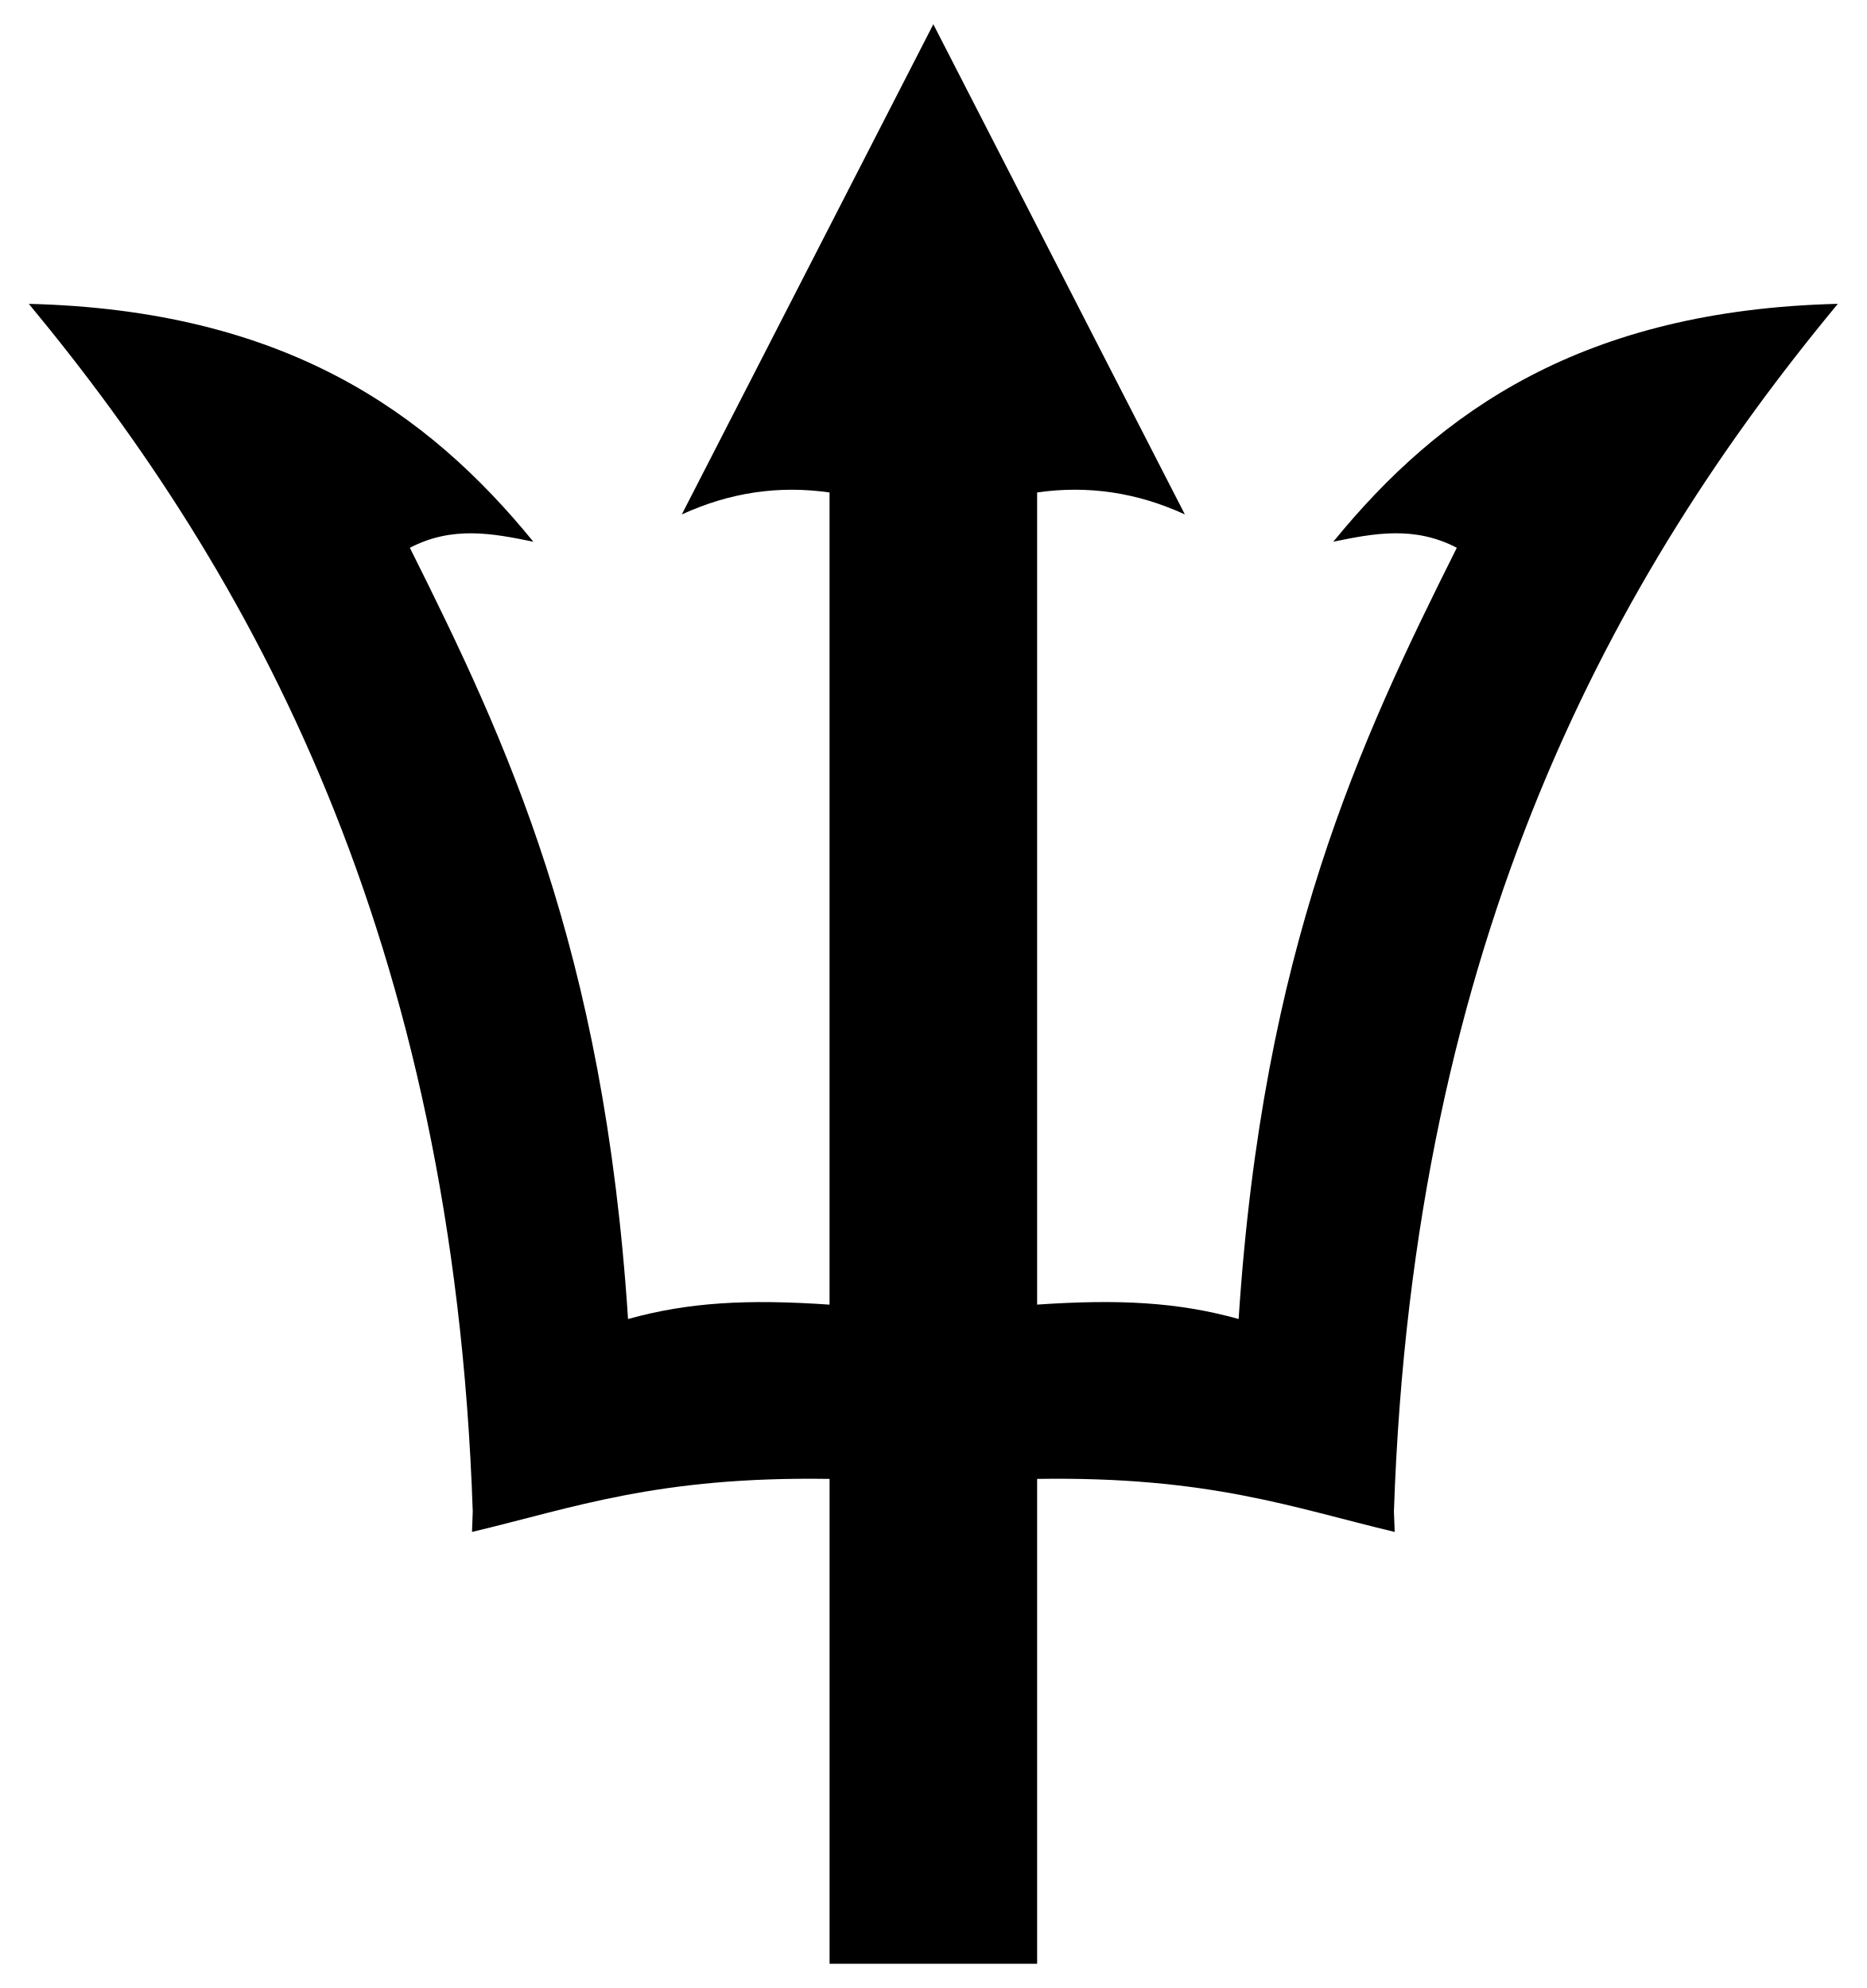
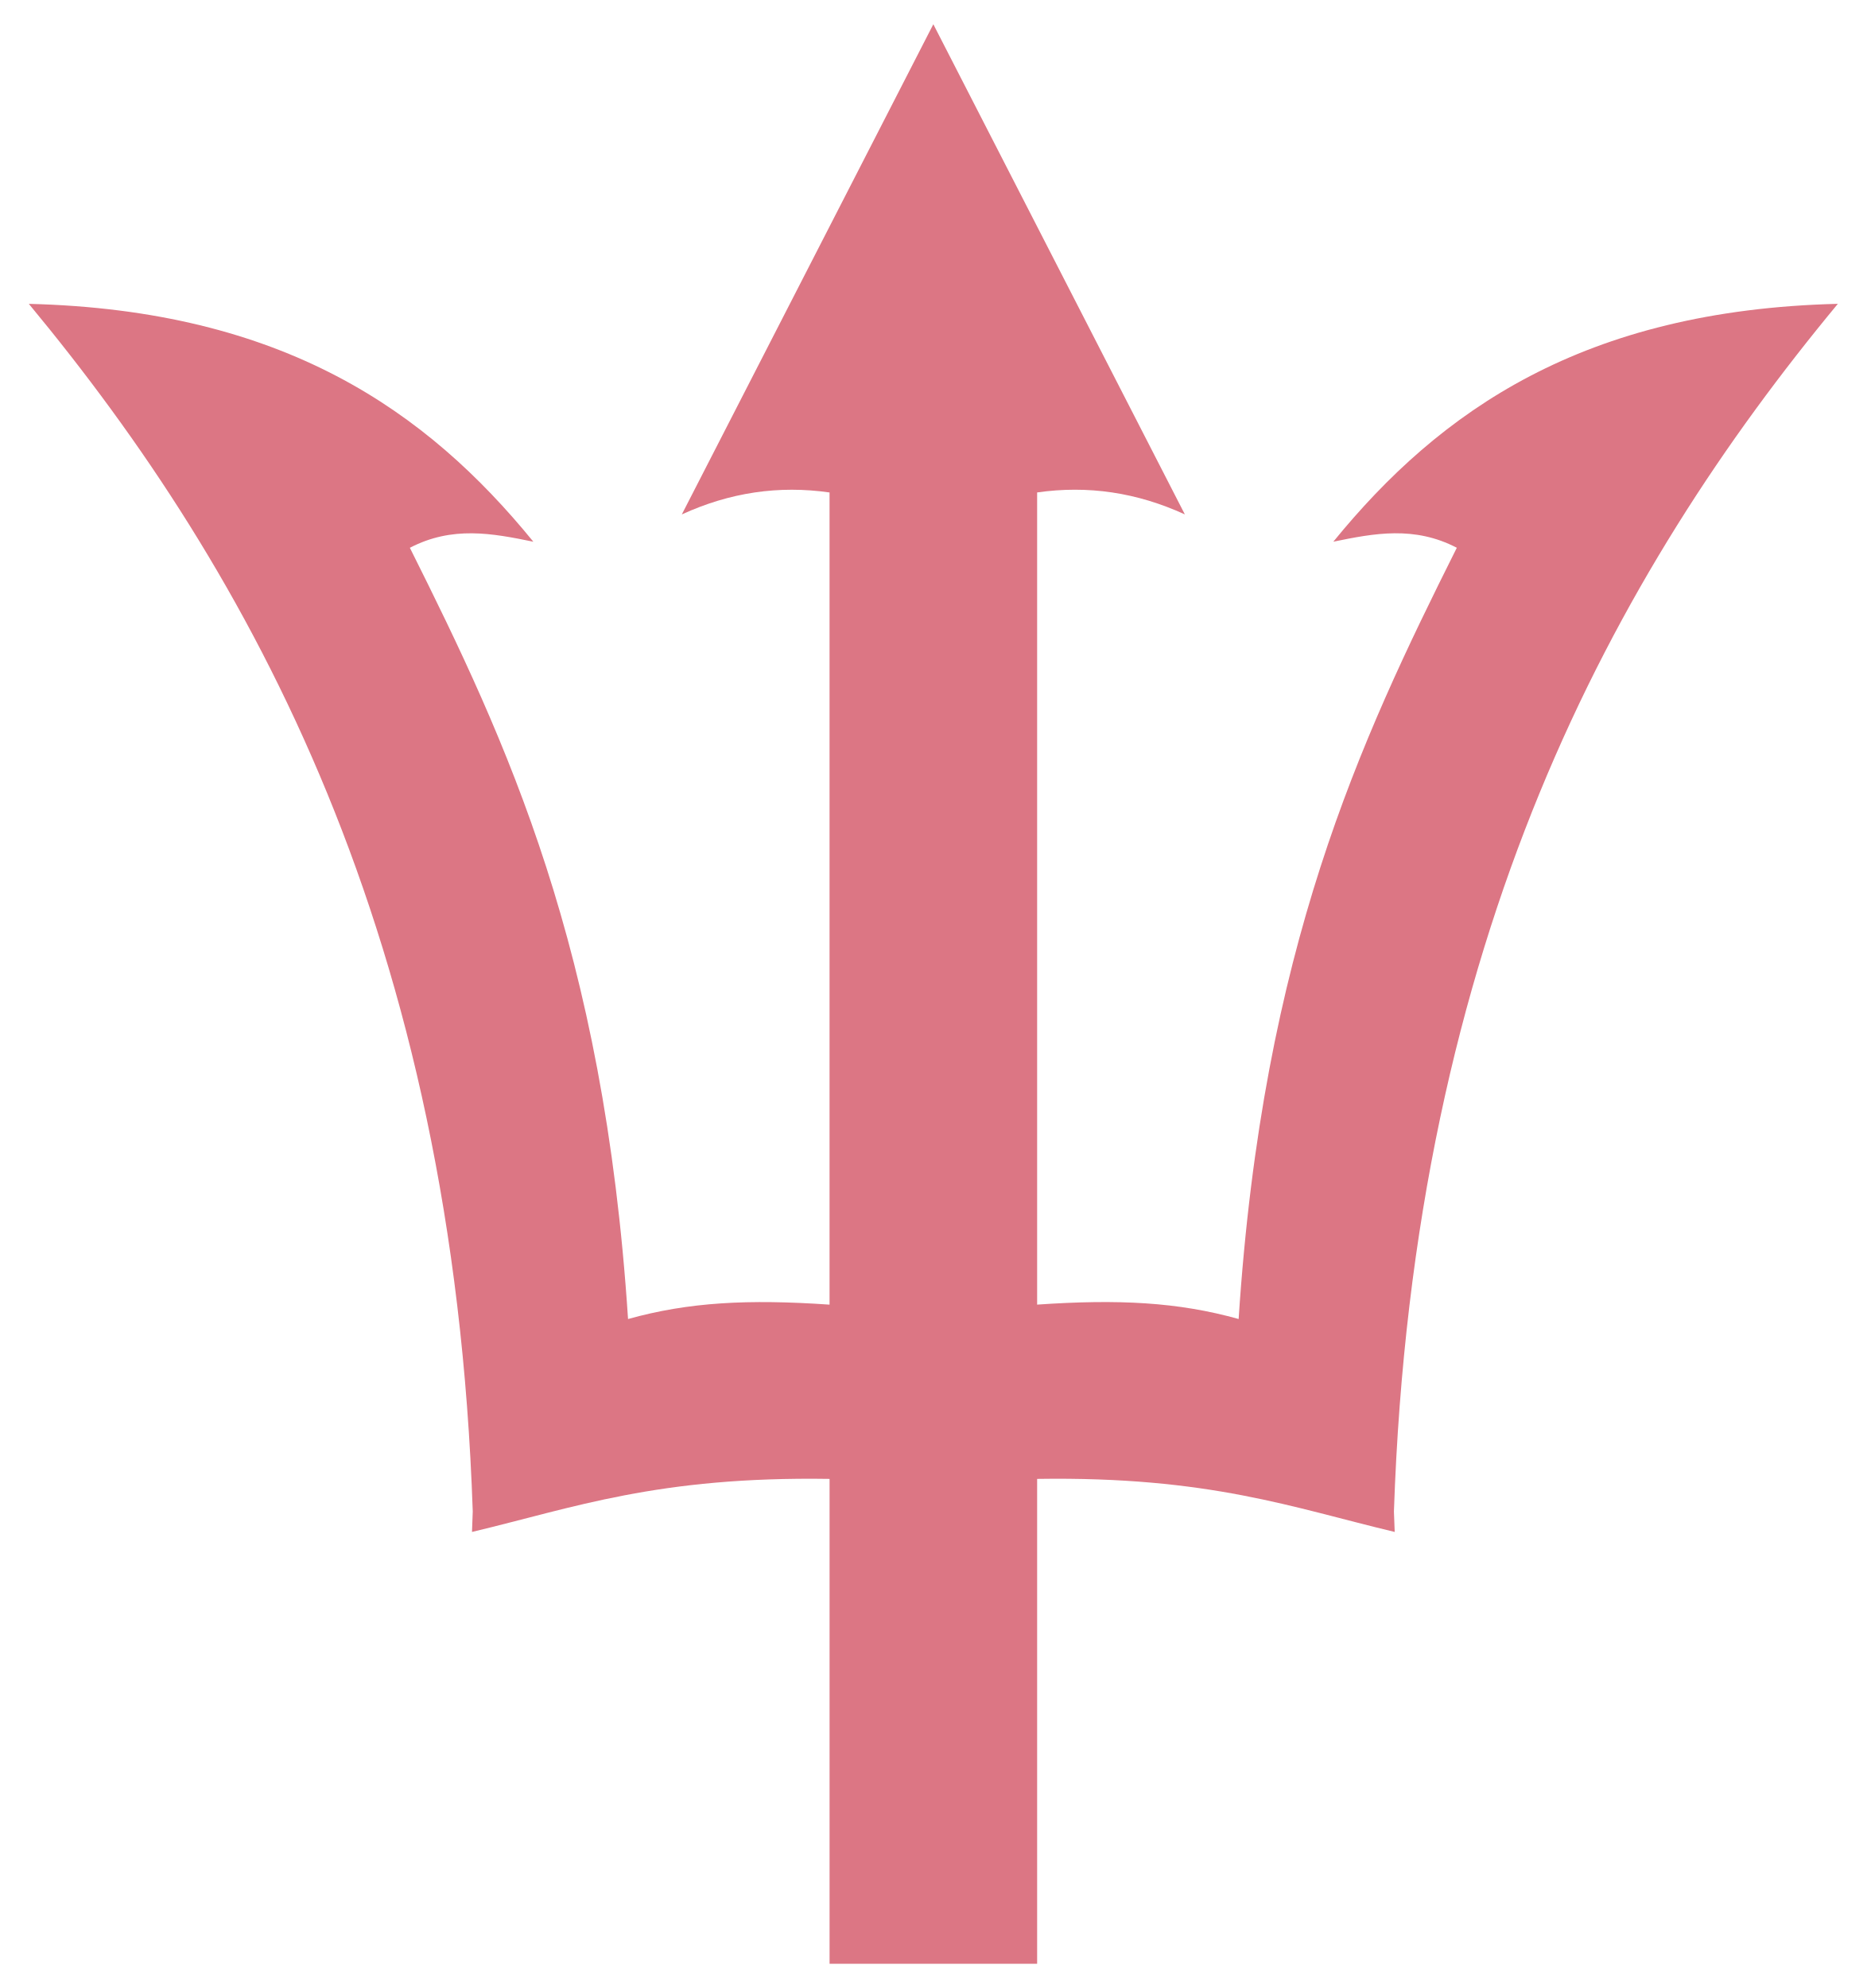
<svg xmlns="http://www.w3.org/2000/svg" version="1.1" width="77" height="82">
-   <path d="M 38.5,1 28.125,21.219 c 1.98,-0.907 3.994,-1.206 6.094,-0.906 l 0,33.5 c -3.35,-0.23 -5.812,-0.106 -8.312,0.594 -1,-15.3 -5,-23.812 -9,-31.812 1.75,-0.91 3.394,-0.6 5.094,-0.25 -4.4,-5.4 -10.312,-9.553 -20.812,-9.812 9.2,11.1 17.512,26.113 18.312,49.812 l -0.031,0.844 c 4.2,-1 7.65,-2.297 14.75,-2.188 l 0,20 8.562,0 0,-20 c 7.1,-0.11 10.55,1.188 14.75,2.188 L 57.5,62.344 c 0.8,-23.7 9.113,-38.712 18.312,-49.812 -10.5,0.26 -16.413,4.412 -20.812,9.812 1.7,-0.35 3.344,-0.66 5.094,0.25 -4,8 -8,16.512 -9,31.812 -2.5,-0.7 -4.963,-0.824 -8.312,-0.594 l 0,-33.5 c 2.1,-0.3 4.114,-7.5e-4 6.094,0.906 z" id="path2987" style="fill:#000000;fill-opacity:1;stroke:none" />
+   <path d="M 38.5,1 28.125,21.219 c 1.98,-0.907 3.994,-1.206 6.094,-0.906 l 0,33.5 c -3.35,-0.23 -5.812,-0.106 -8.312,0.594 -1,-15.3 -5,-23.812 -9,-31.812 1.75,-0.91 3.394,-0.6 5.094,-0.25 -4.4,-5.4 -10.312,-9.553 -20.812,-9.812 9.2,11.1 17.512,26.113 18.312,49.812 l -0.031,0.844 c 4.2,-1 7.65,-2.297 14.75,-2.188 l 0,20 8.562,0 0,-20 c 7.1,-0.11 10.55,1.188 14.75,2.188 L 57.5,62.344 c 0.8,-23.7 9.113,-38.712 18.312,-49.812 -10.5,0.26 -16.413,4.412 -20.812,9.812 1.7,-0.35 3.344,-0.66 5.094,0.25 -4,8 -8,16.512 -9,31.812 -2.5,-0.7 -4.963,-0.824 -8.312,-0.594 l 0,-33.5 c 2.1,-0.3 4.114,-7.5e-4 6.094,0.906 z" id="path2987" style="fill:#dc7684 ;fill-opacity:1;stroke:none" />
</svg>
